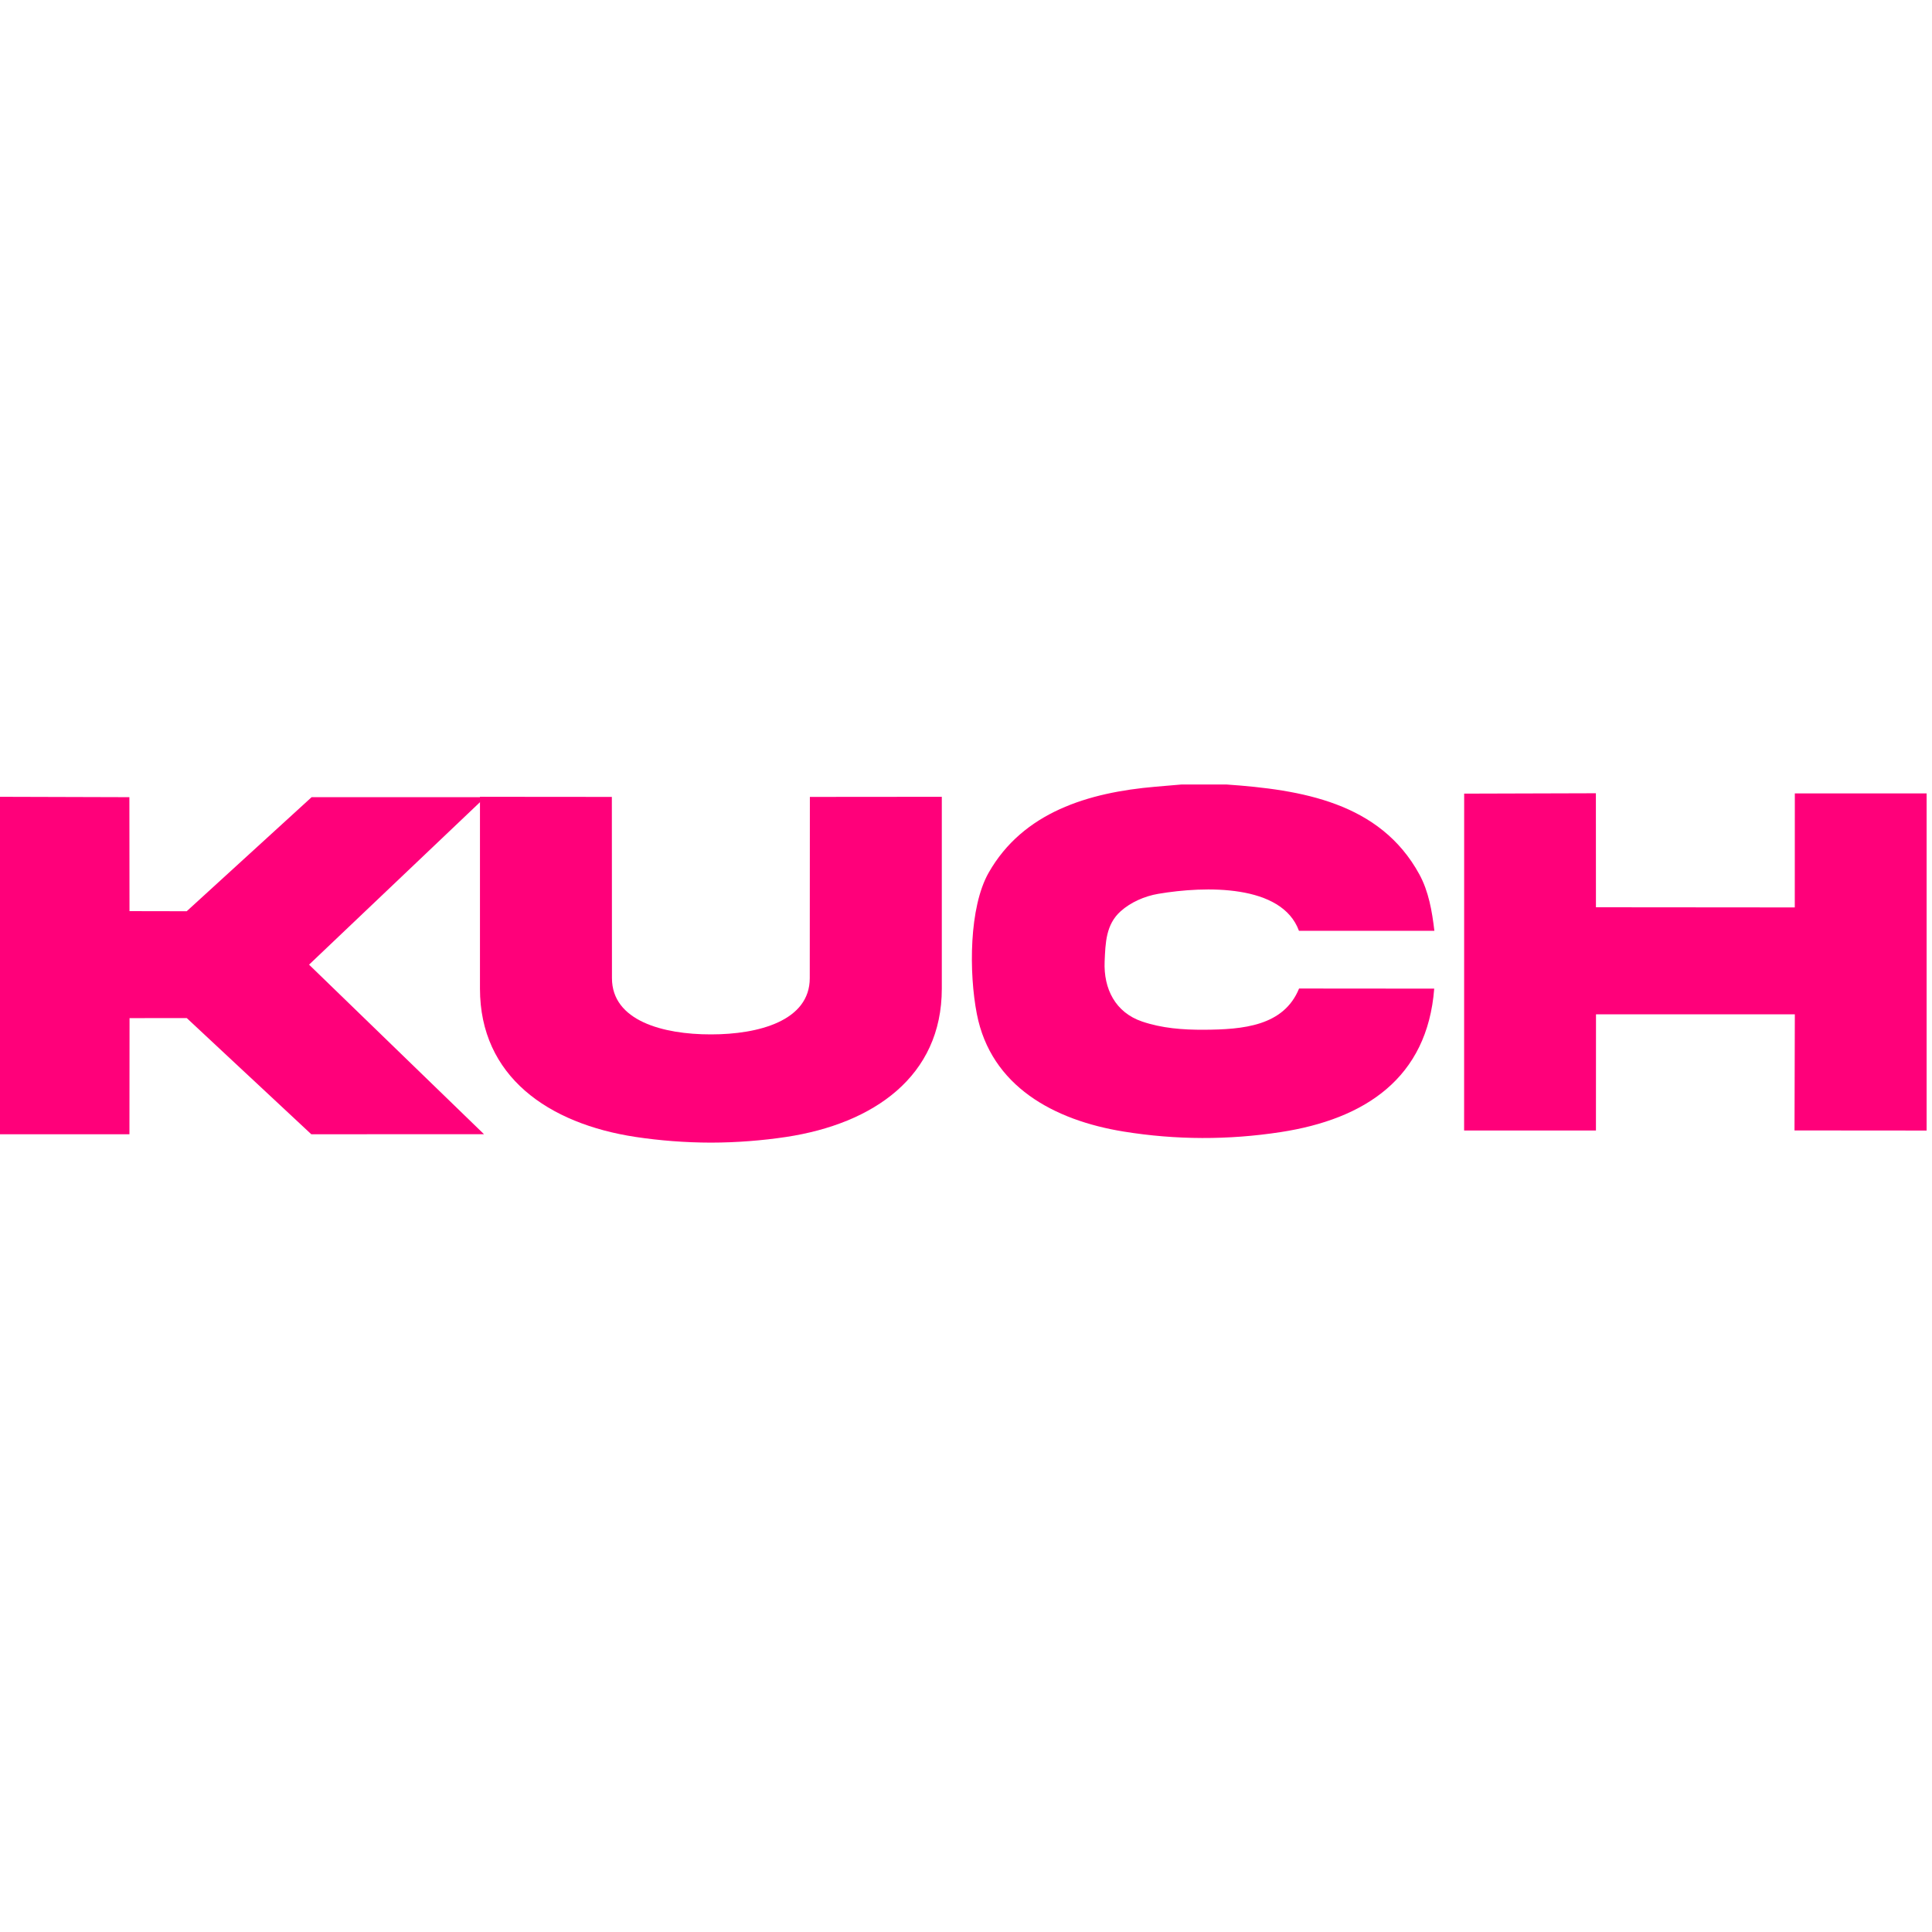
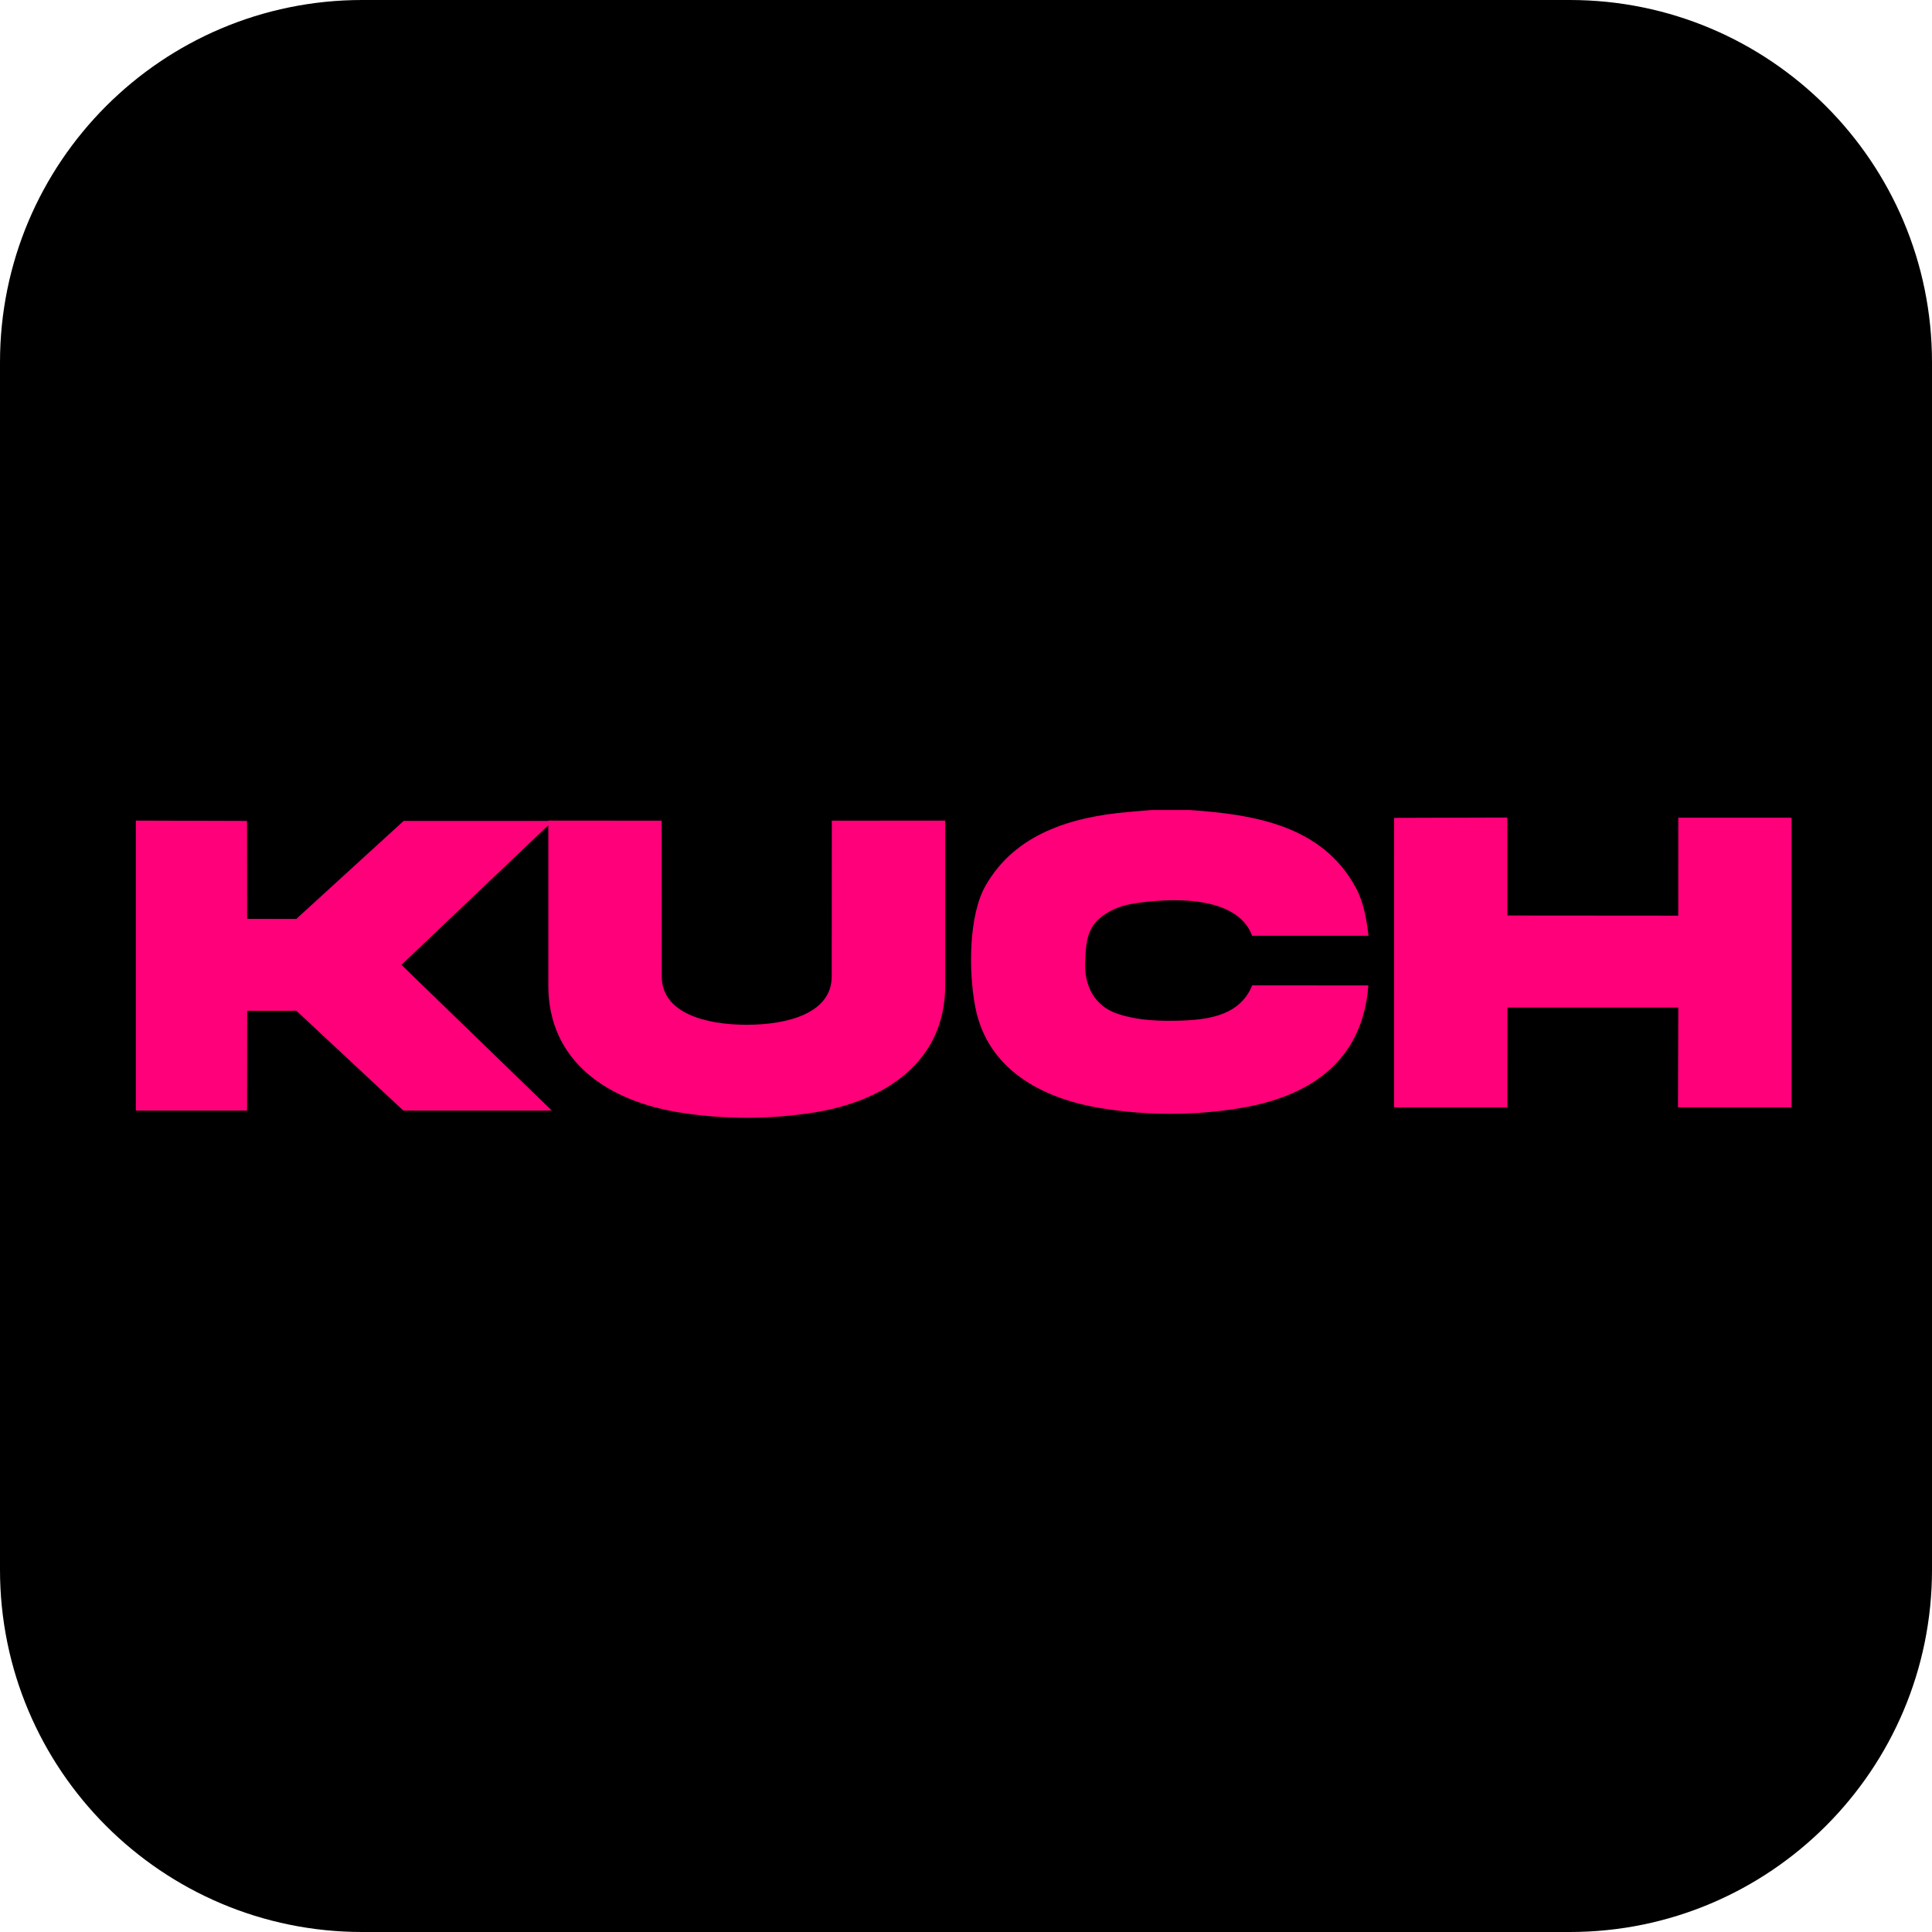
- <svg xmlns="http://www.w3.org/2000/svg" viewBox="0 0 314 314" fill="none">
-   <g transform="translate(0, 127.5)" fill="#FF007A">
+ <svg xmlns="http://www.w3.org/2000/svg" viewBox="0 0 512 512" fill="none">
+   <rect width="512" height="512" rx="96" fill="#000000" />
+   <g transform="translate(36, 214.66) scale(1.40127)" fill="#FF007A">
    <path d="M50.23 29.282L78.865 2.062H50.645L30.343 20.6L21.046 20.583L21.028 2.062L0 2V56.846H21.037L21.054 37.972L30.352 37.963L50.593 56.846L78.662 56.837L50.23 29.282Z" />
    <path d="M131.625 2.018L131.607 31.474C131.607 38.422 123.256 40.615 115.586 40.615C115.551 40.615 115.515 40.615 115.48 40.615C107.81 40.615 99.459 38.431 99.459 31.474L99.442 2.018L78.007 2V33.18C78.007 47.431 89.091 55.14 103.334 57.288C107.165 57.863 111.313 58.199 115.542 58.207C119.771 58.199 123.92 57.863 127.75 57.288C141.984 55.14 153.068 47.431 153.068 33.18V2L131.642 2.018H131.625Z" />
    <path d="M199.331 0C211.459 0.849 224.286 2.882 230.682 14.604C232.195 17.38 232.743 20.563 233.124 23.781H211.114C208.336 16.178 195.889 16.479 188.255 17.769C186.008 18.149 183.77 19.148 182.151 20.589C179.718 22.755 179.665 25.779 179.532 28.767C179.347 33.196 181.266 37.05 185.628 38.527C188.839 39.614 192.2 39.879 195.677 39.861C202.02 39.826 208.646 39.269 211.132 33.16L233.097 33.178C231.983 47.703 221.862 54.395 208.115 56.499C199.622 57.799 191.121 57.781 182.646 56.411C171.279 54.581 161.043 49.029 158.761 37.289C157.469 30.632 157.478 19.962 160.69 14.322C166.272 4.517 176.878 1.291 187.795 0.362L192.032 0H199.339H199.331Z" />
    <path d="M313.124 56.243L291.654 56.226L291.707 37.352H259.391L259.382 56.235H237.956L237.965 1.486L259.373 1.424L259.382 19.954L291.698 19.98L291.707 1.451H313.124V56.243Z" />
  </g>
</svg>
